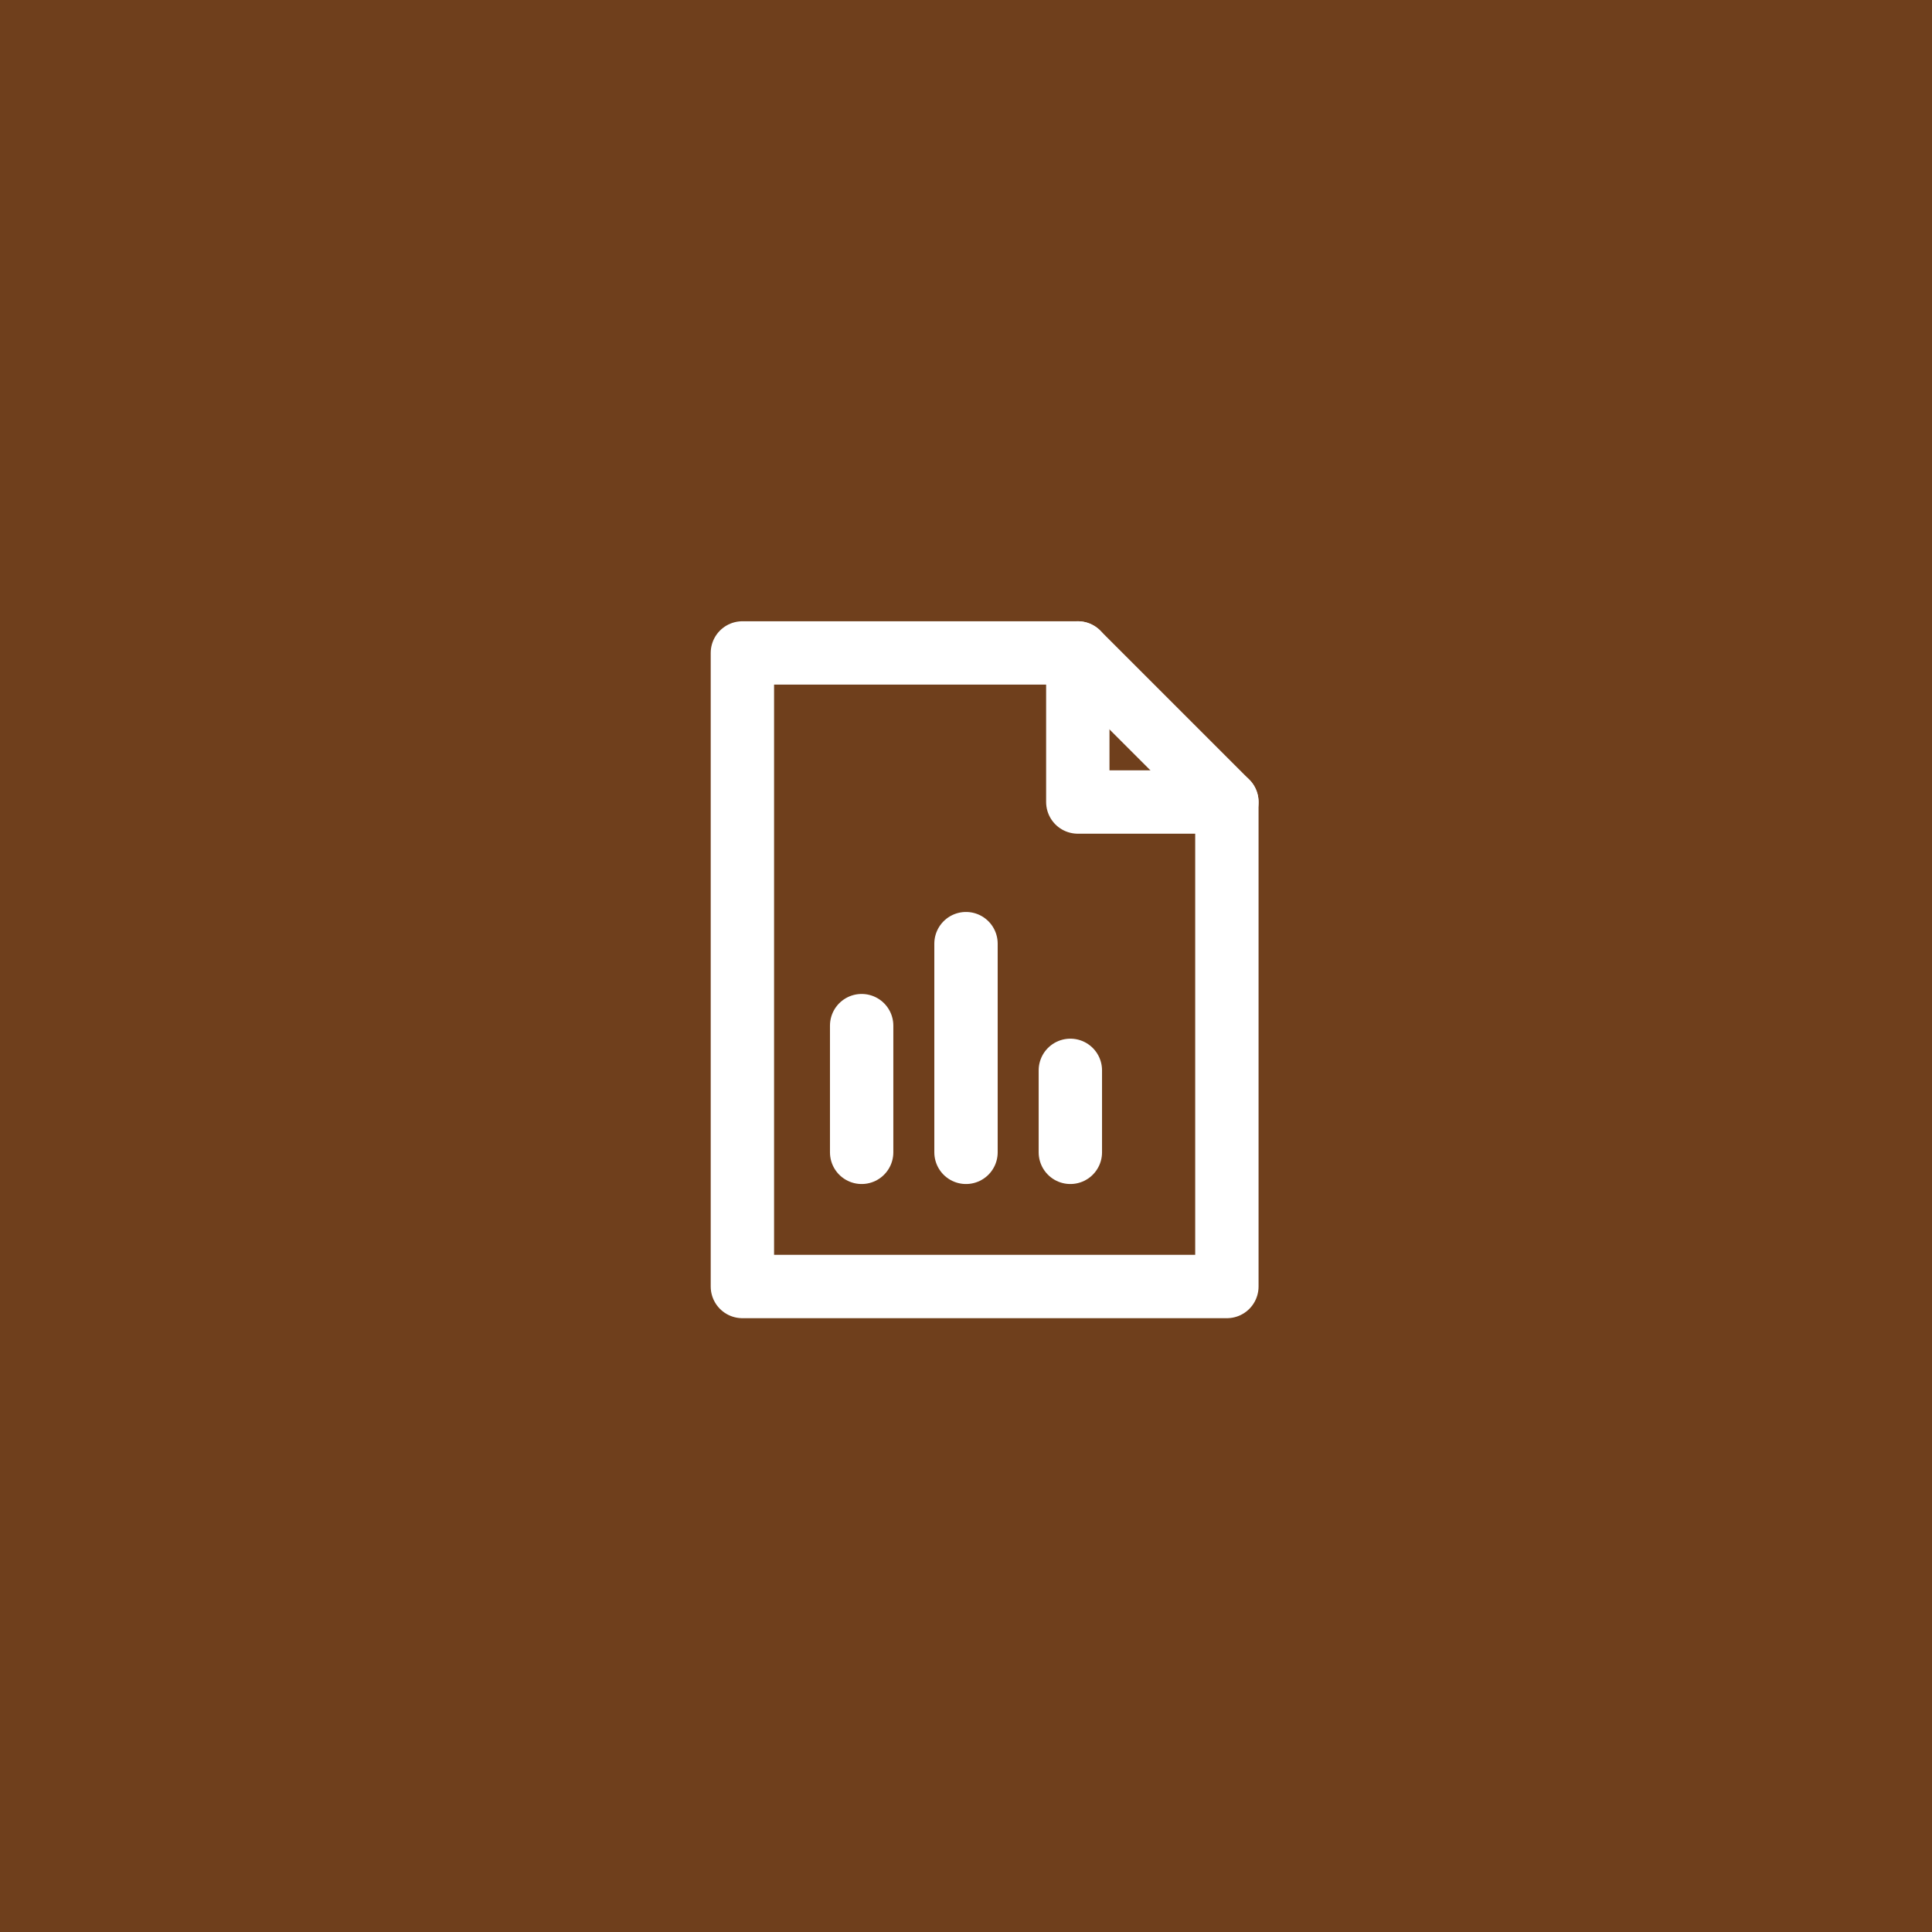
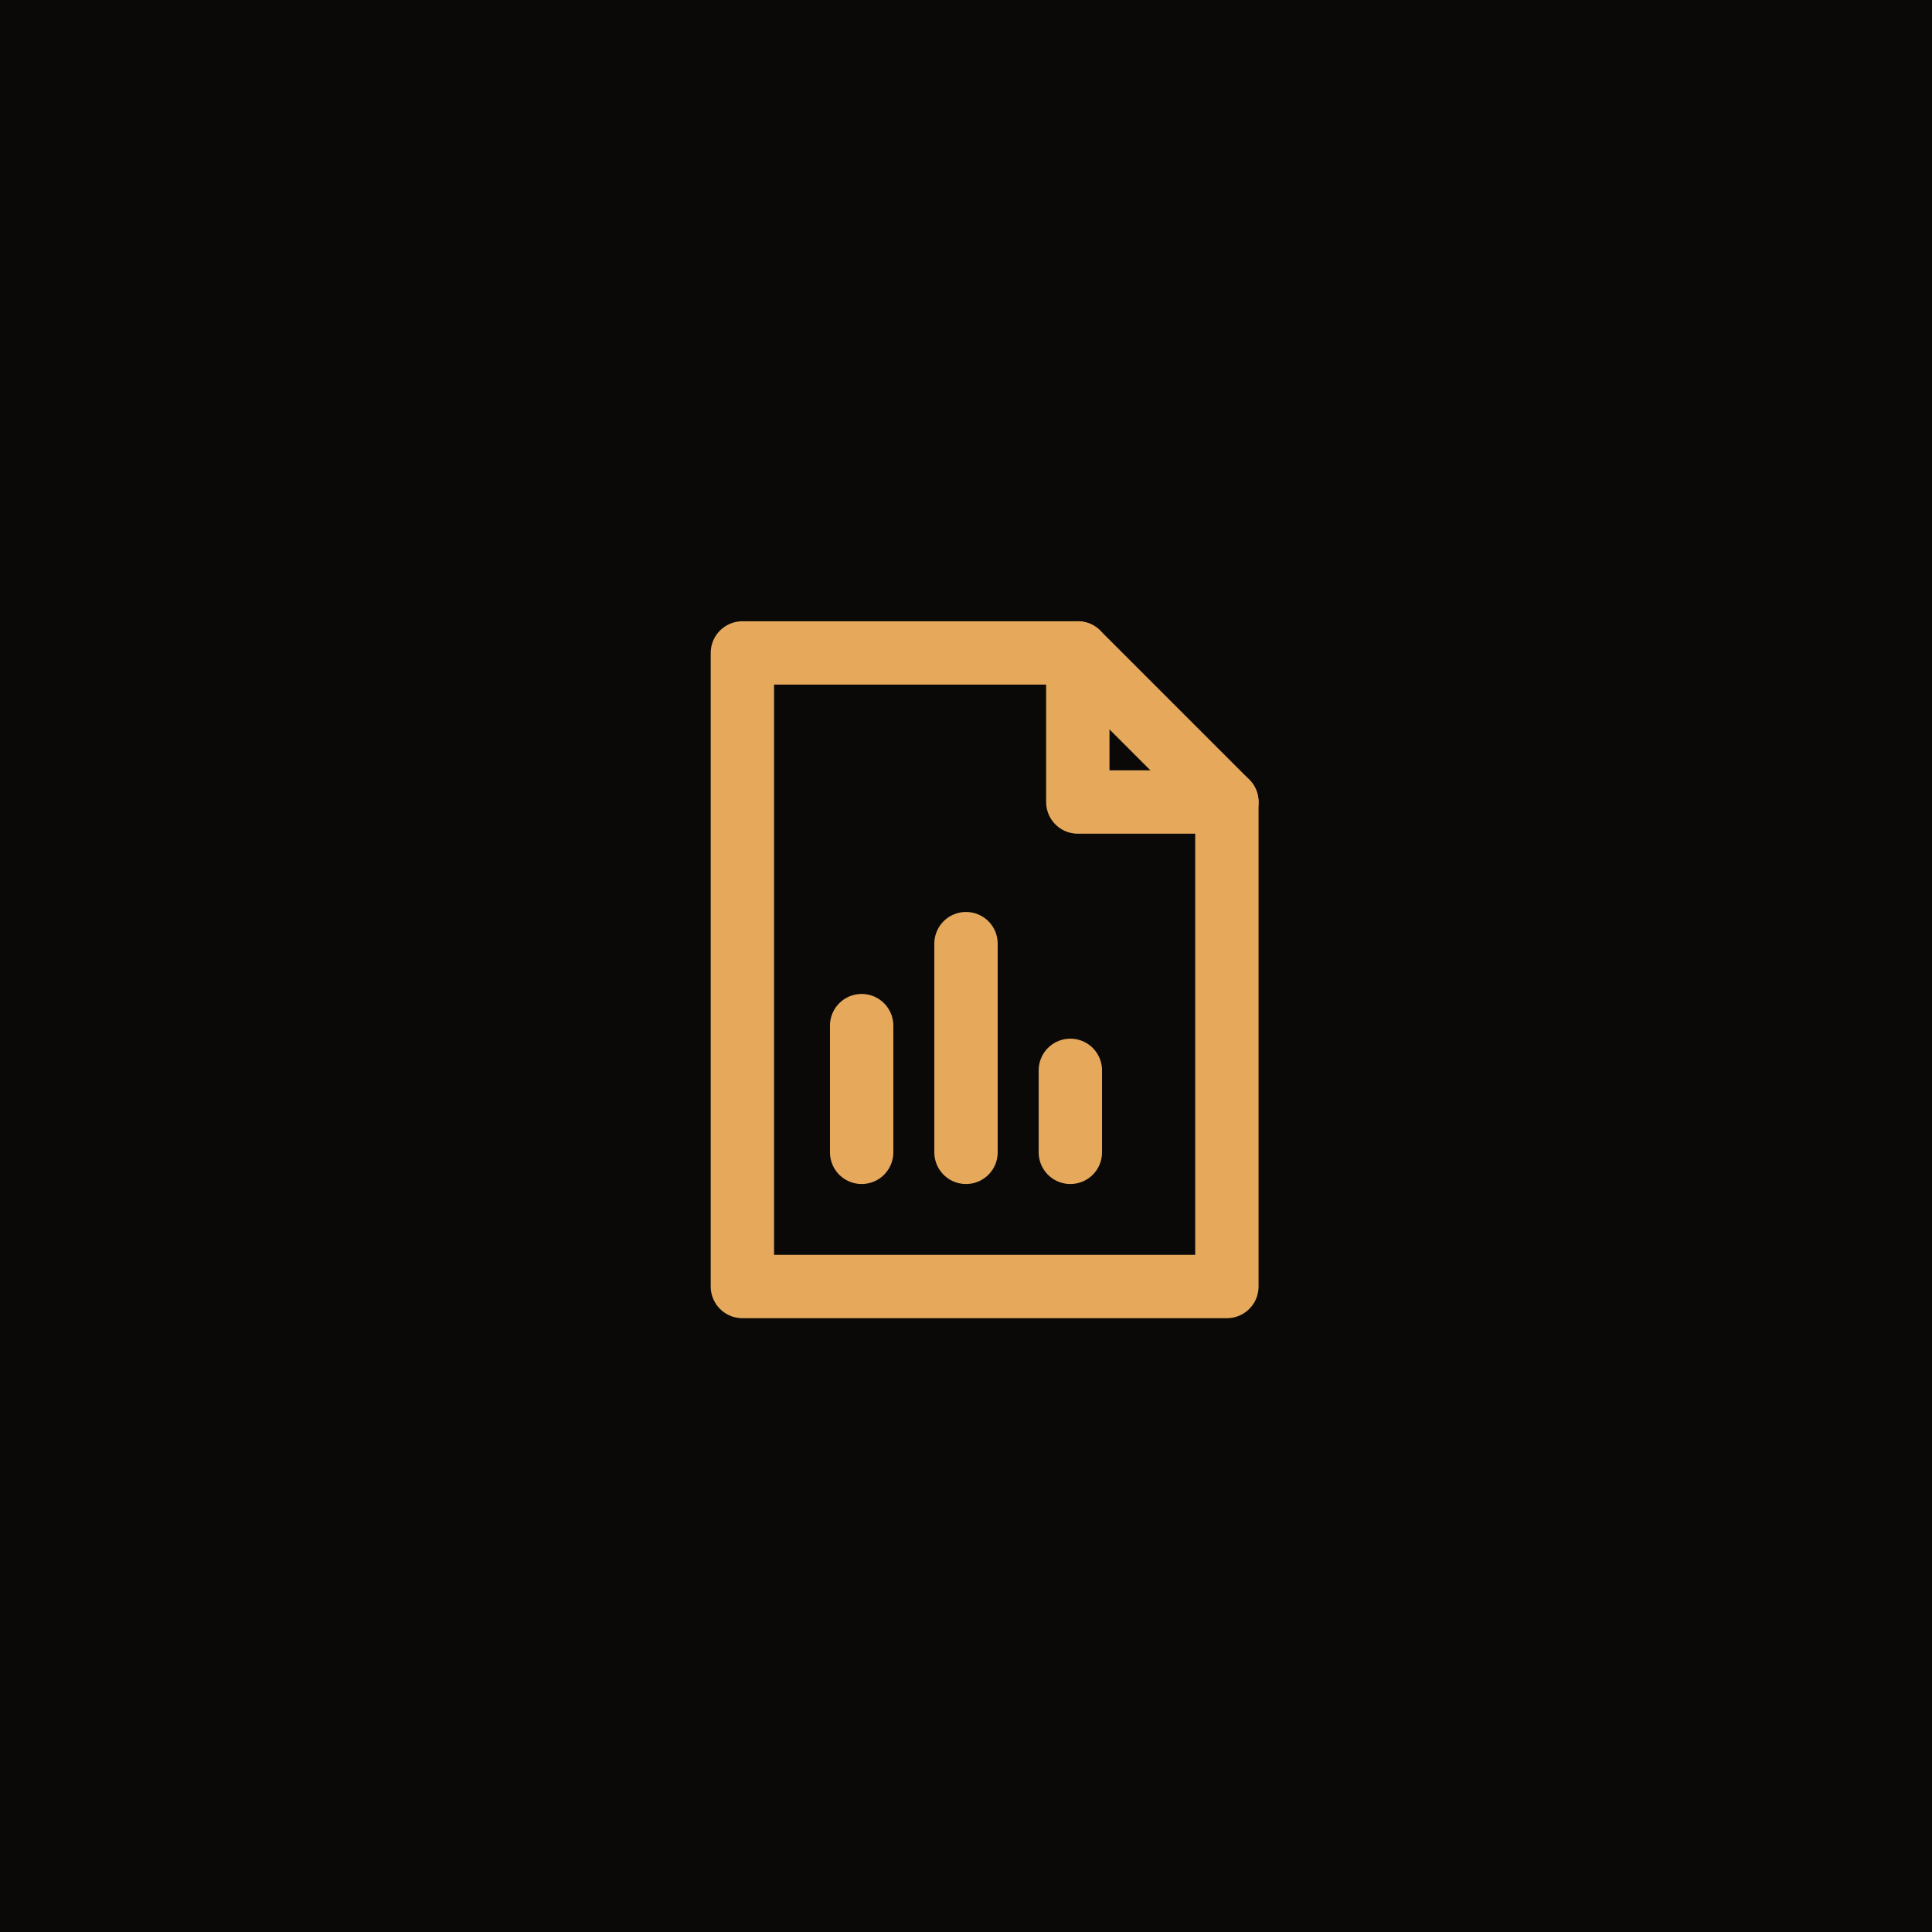
<svg xmlns="http://www.w3.org/2000/svg" width="1080" height="1080" viewBox="0 0 1080 1080" role="img">
-   <rect width="1080" height="1080" fill="#6f3f1c" />
-   <svg x="290.0" y="290.0" width="500" height="500" viewBox="0 0 24 24" fill="none" stroke="#ffffff" stroke-width="1.7" stroke-linecap="round" stroke-linejoin="round" color="#ffffff">
+   <rect width="1080" height="1080" fill="#0a0908" />
+   <svg x="290.0" y="290.0" width="500" height="500" viewBox="0 0 24 24" fill="none" stroke="#e6a95c" stroke-width="1.7" stroke-linecap="round" stroke-linejoin="round" color="#e6a95c">
    <path d="M6 3.6h9l4 4v13H6z" />
    <path d="M15 3.6v4h4" />
    <path d="M9.2 17v-3.4M12 17v-5.6M14.8 17v-2.2" />
  </svg>
</svg>
